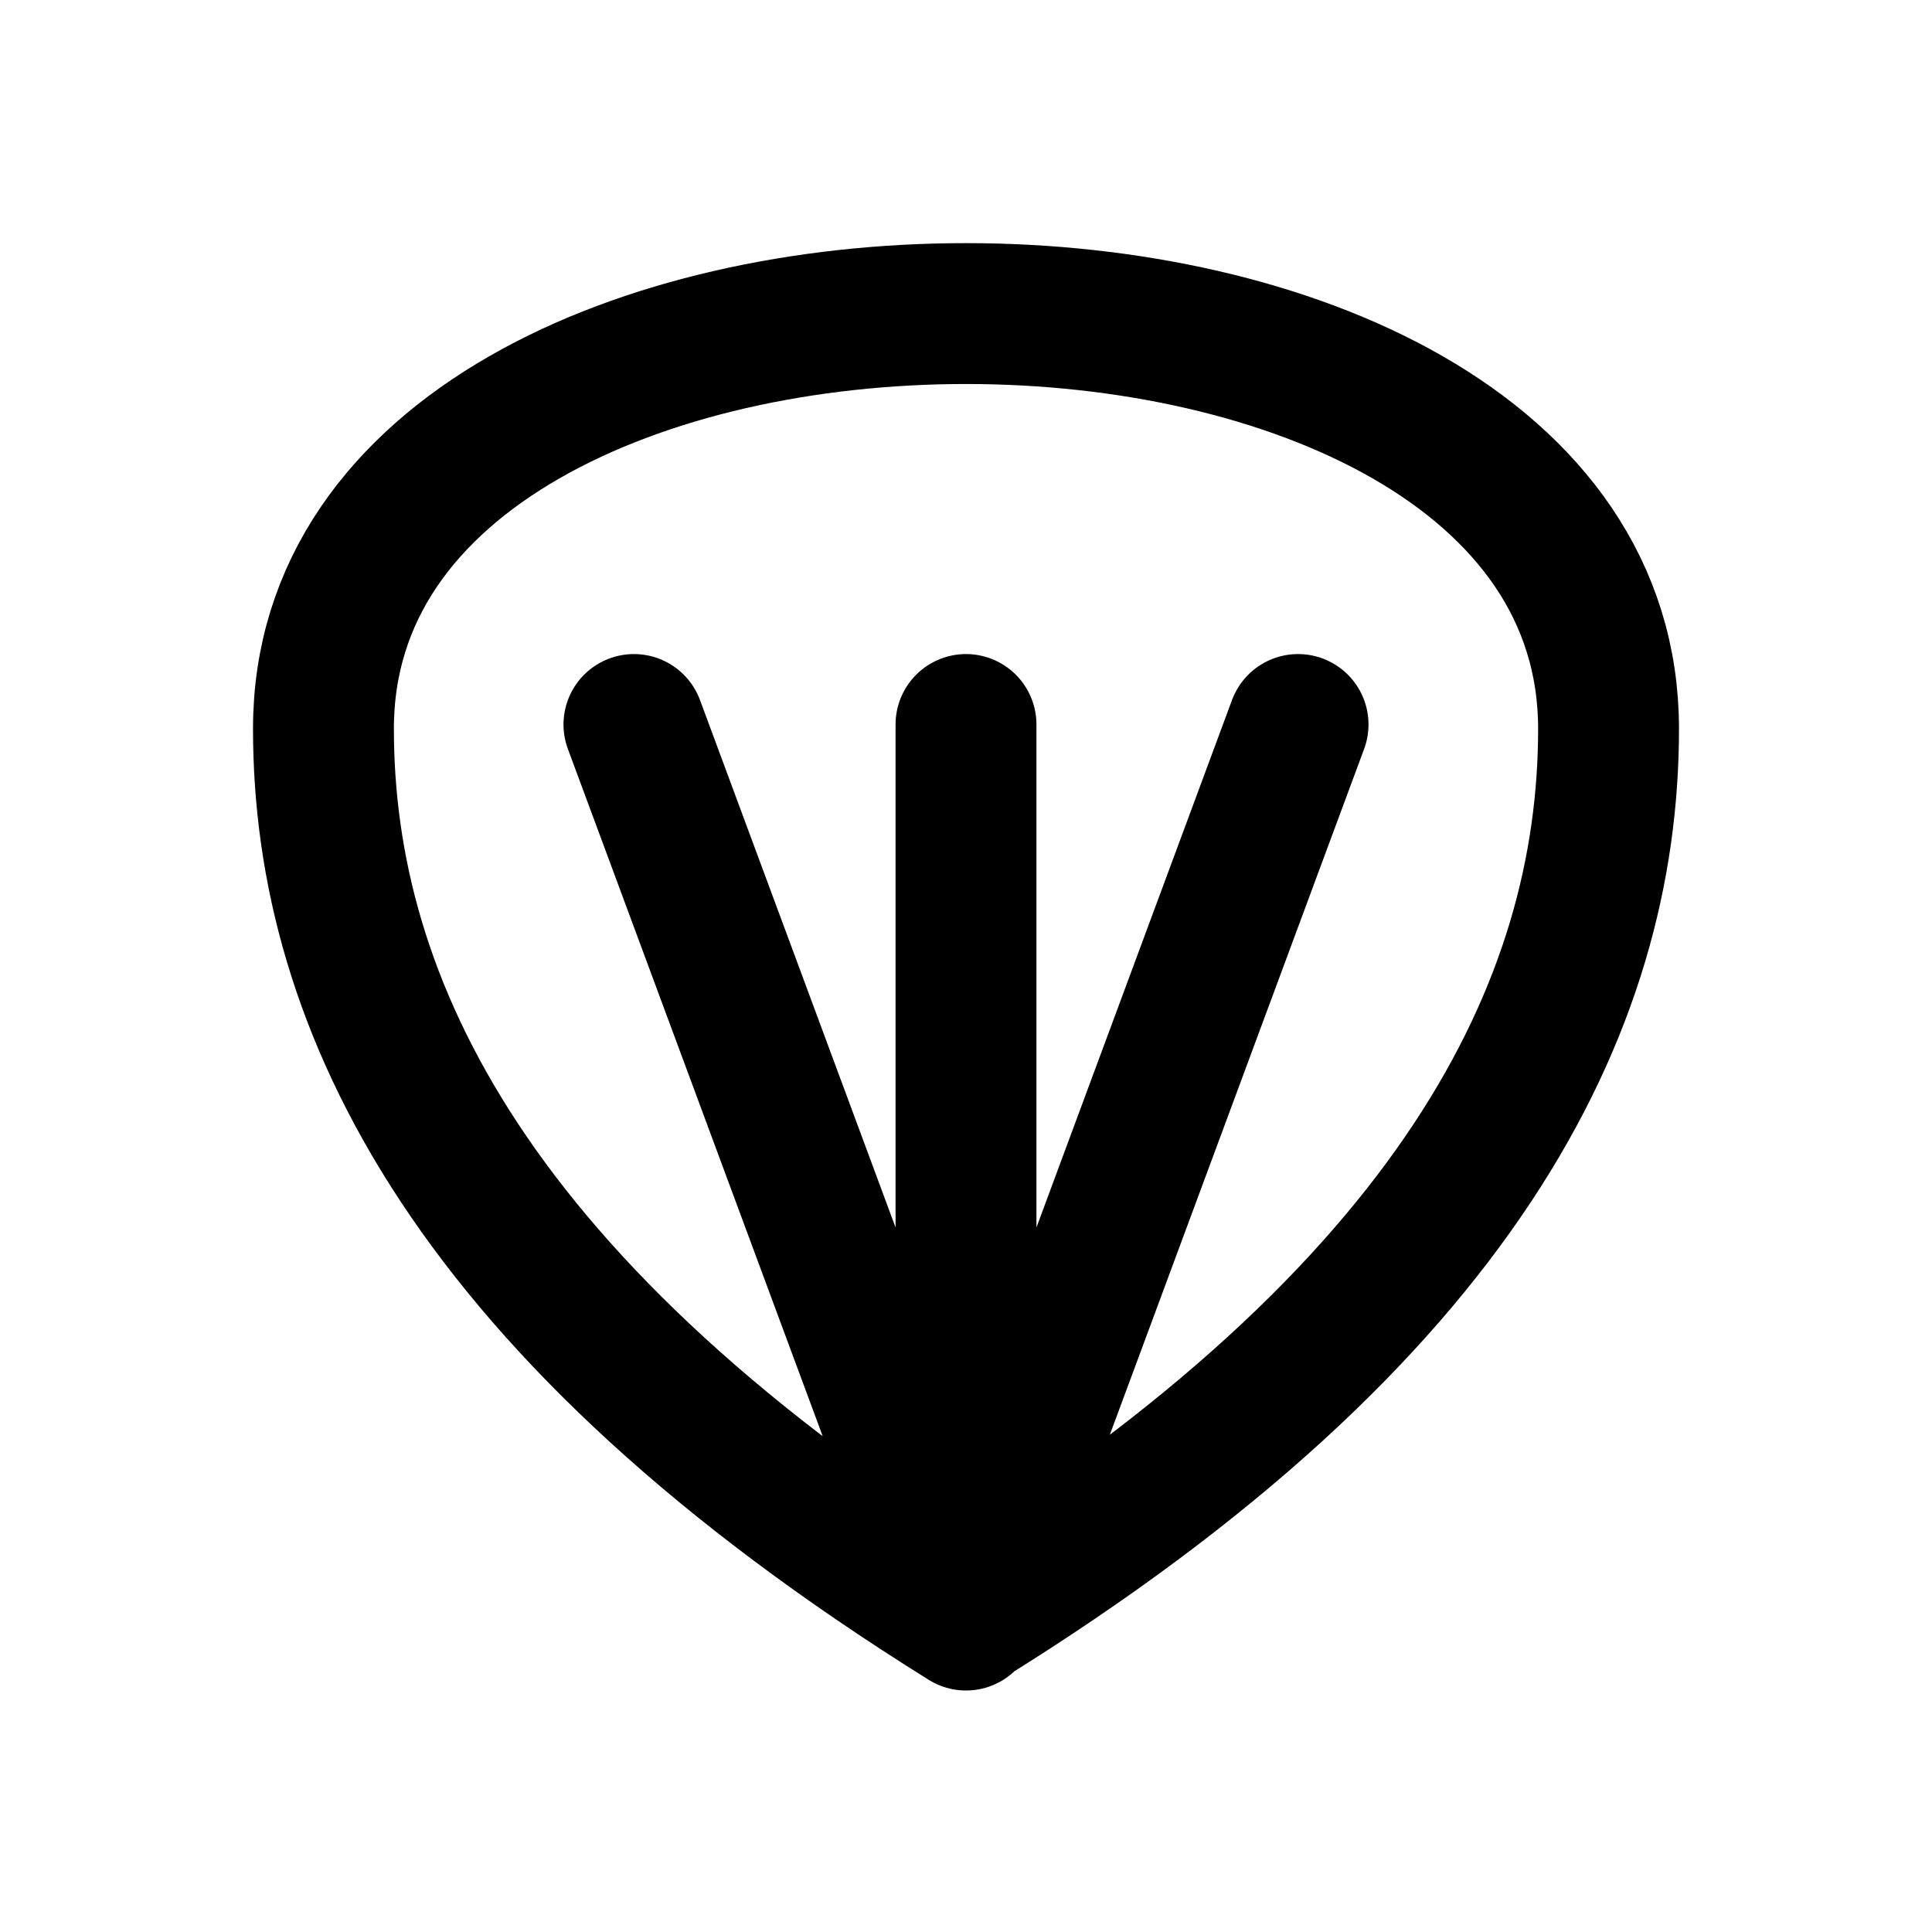
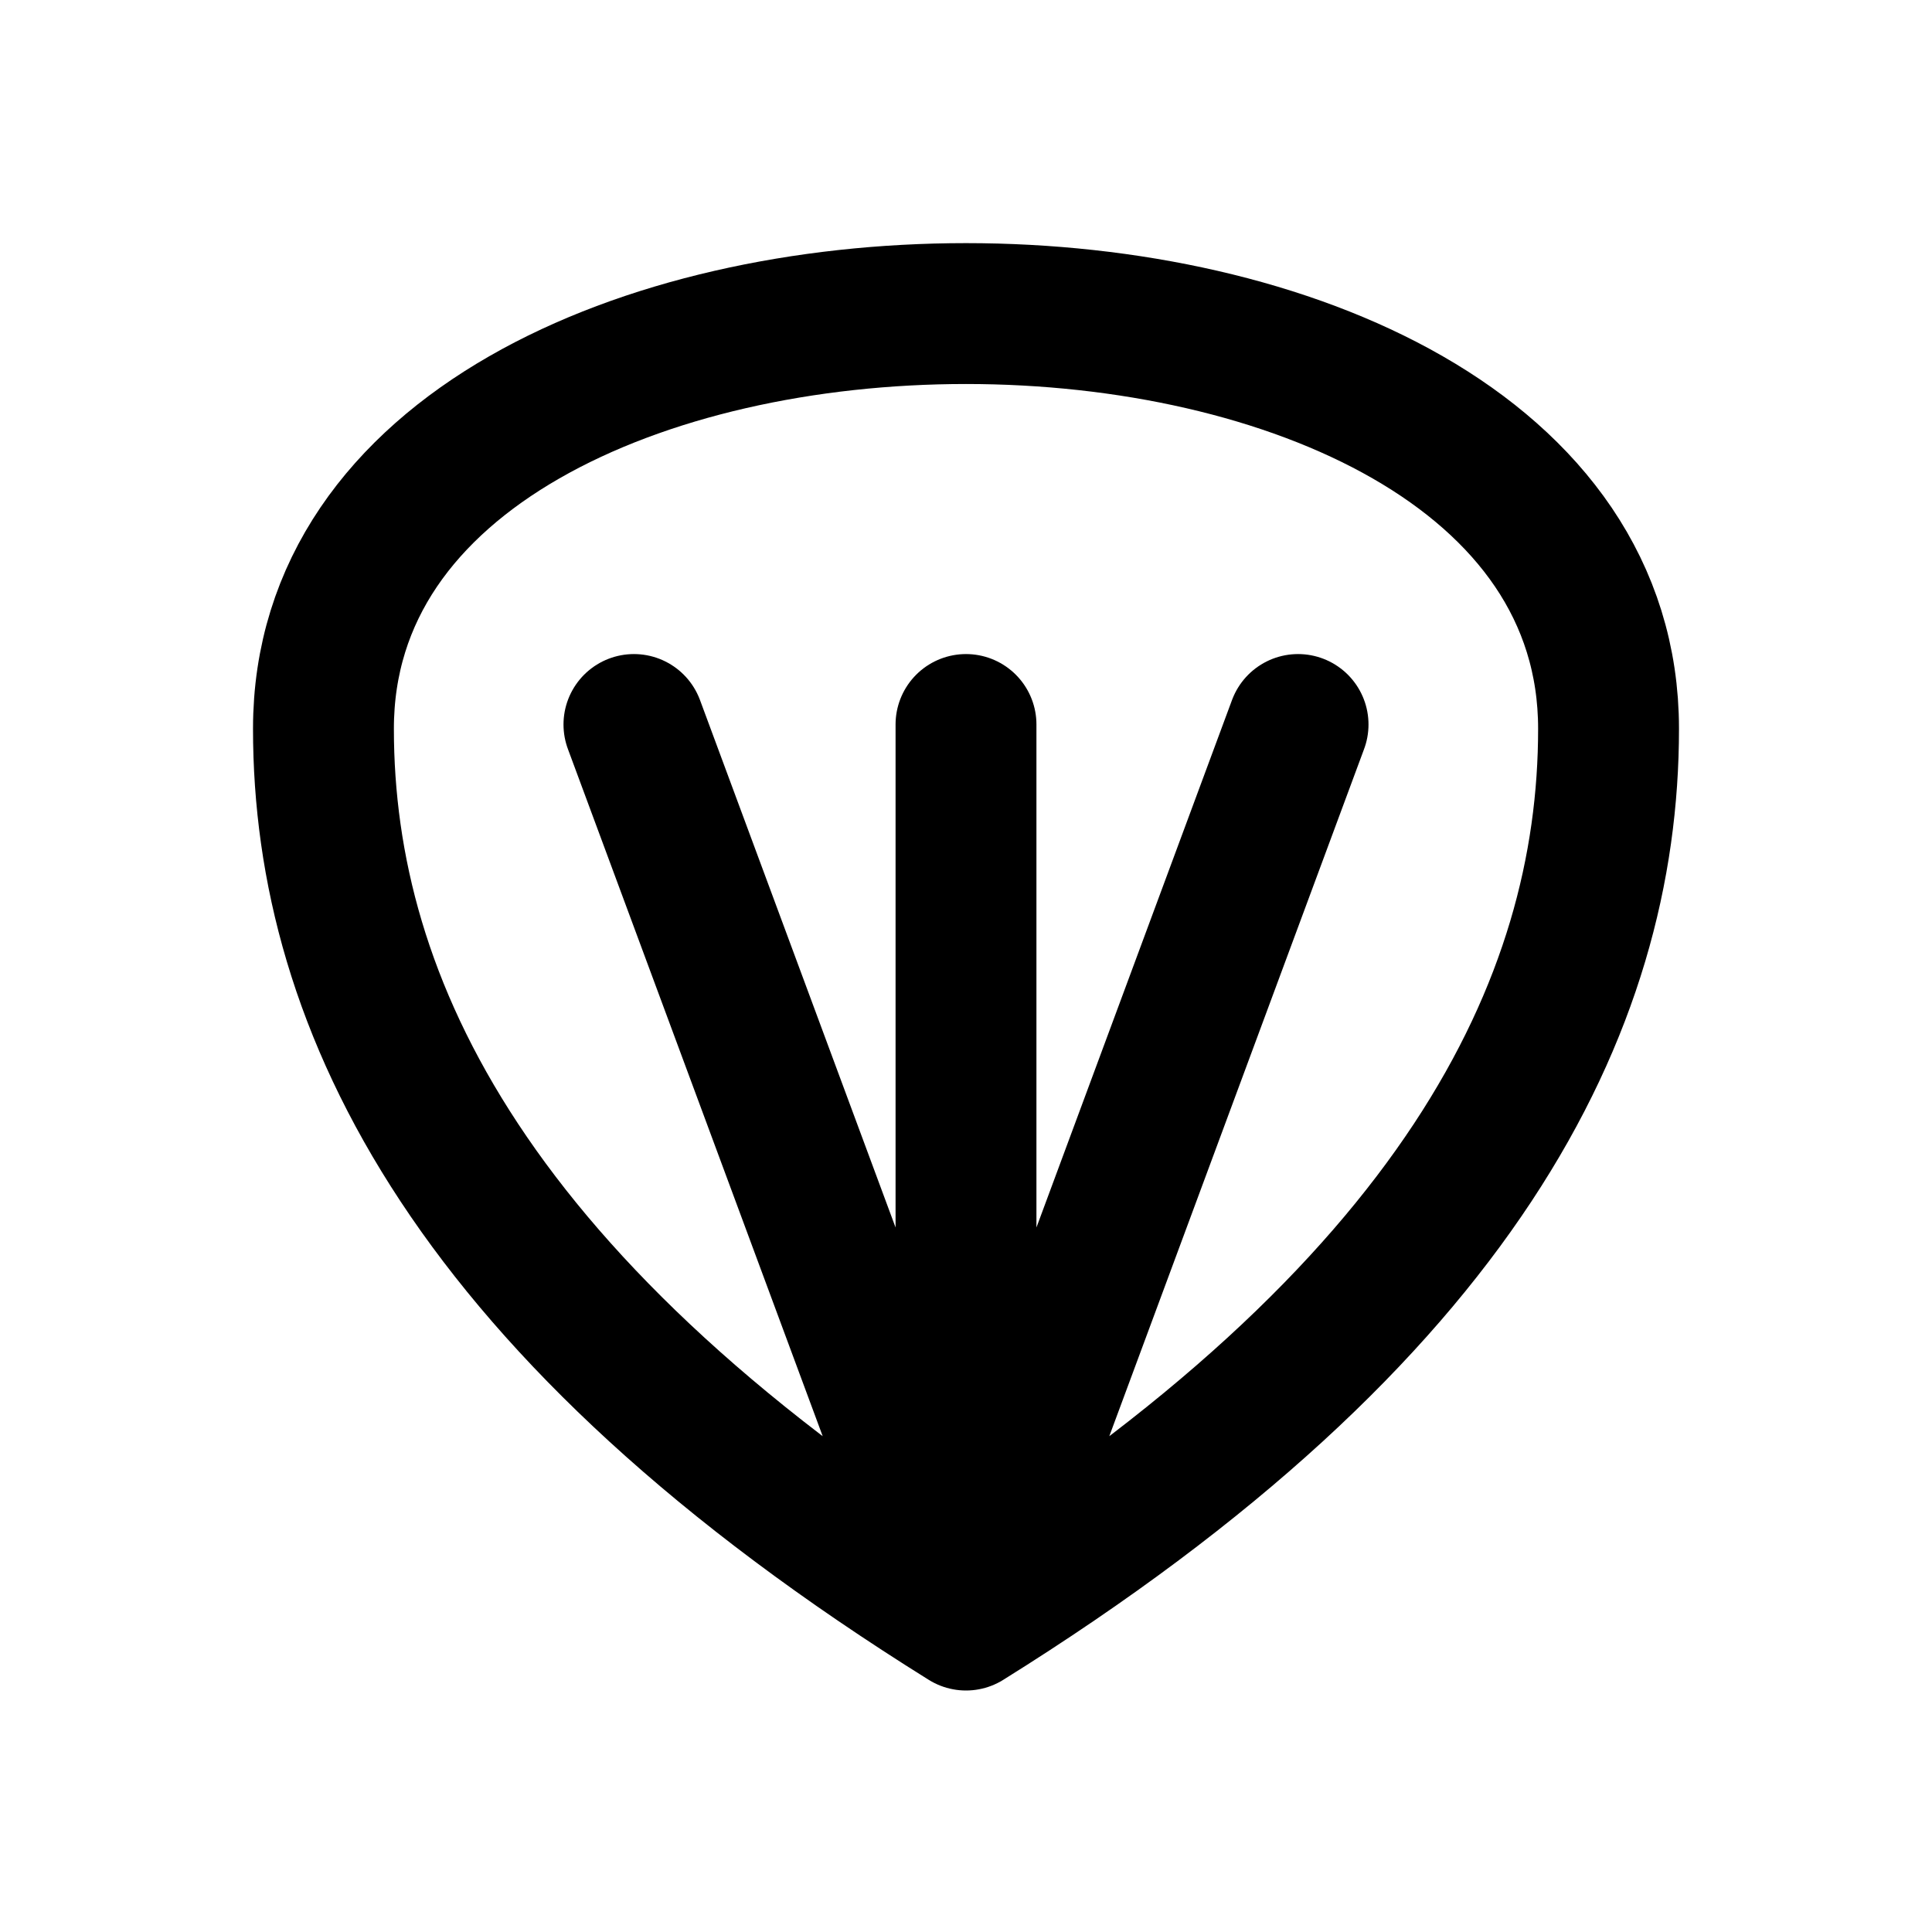
<svg xmlns="http://www.w3.org/2000/svg" width="24" height="24" viewBox="0 0 24 24" fill="none" stroke="currentColor" stroke-width="1.75" stroke-linecap="round" stroke-linejoin="round" aria-hidden="true" focusable="false">
-   <path d="M12 20.125C5.86 16.298 4.018 12.491 4.018 9.053 4.018 2.176 19.982 2.176 19.982 9.053 19.982 12.491 18.14 16.298 12 20.105ZM12 20.125V9M12 20.125L7.875 9M12 20.125L16.125 9" />
+   <path d="M12 20.125C5.86 16.298 4.018 12.491 4.018 9.053 4.018 2.176 19.982 2.176 19.982 9.053 19.982 12.491 18.14 16.298 12 20.125ZM12 20.125V9M12 20.125L7.875 9M12 20.125L16.125 9" />
</svg>
